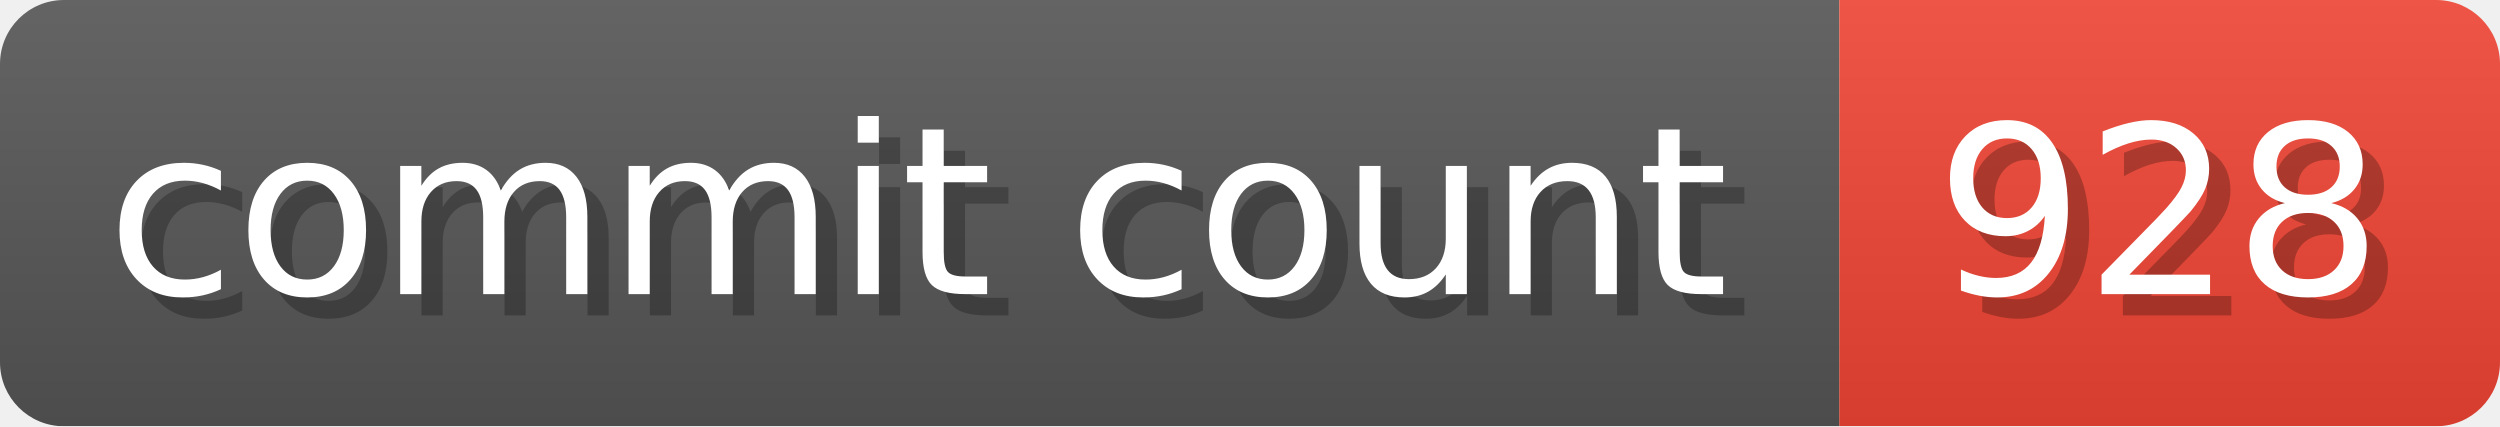
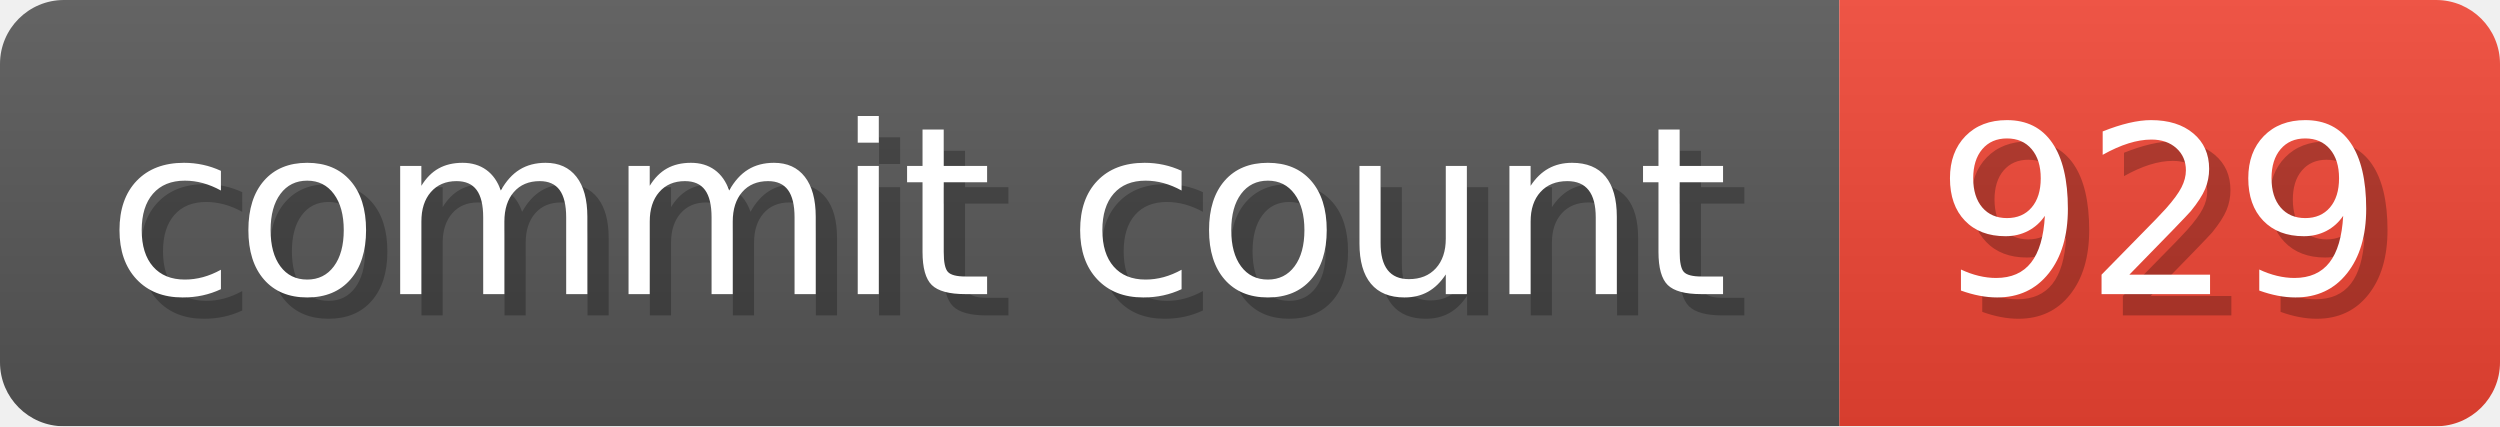
- <svg xmlns="http://www.w3.org/2000/svg" width="117.3" height="20" viewBox="0 0 1173 200" role="img" aria-label="commit count: 928 ">
+ <svg xmlns="http://www.w3.org/2000/svg" width="117.3" height="20" viewBox="0 0 1173 200" role="img" aria-label="commit count: 929 ">
  <linearGradient id="a" x2="0" y2="100%">
    <stop offset="0" stop-opacity=".1" stop-color="#EEE" />
    <stop offset="1" stop-opacity=".1" />
  </linearGradient>
  <mask id="m">
    <rect width="1173" height="200" rx="30" fill="#FFF" />
  </mask>
  <g mask="url(#m)">
    <rect width="863" height="200" fill="#555" />
    <rect width="310" height="200" fill="#E43" x="863" />
    <rect width="1173" height="200" fill="url(#a)" />
  </g>
  <g aria-hidden="true" fill="#fff" text-anchor="start" font-family="Verdana,DejaVu Sans,sans-serif" font-size="110">
    <text x="60" y="148" textLength="763" fill="#000" opacity="0.25">commit count</text>
    <text x="50" y="138" textLength="763">commit count</text>
-     <text x="918" y="148" textLength="210" fill="#000" opacity="0.25">928
+     <text x="918" y="148" textLength="210" fill="#000" opacity="0.25">929
</text>
-     <text x="908" y="138" textLength="210">928
+     <text x="908" y="138" textLength="210">929
</text>
  </g>
</svg>
